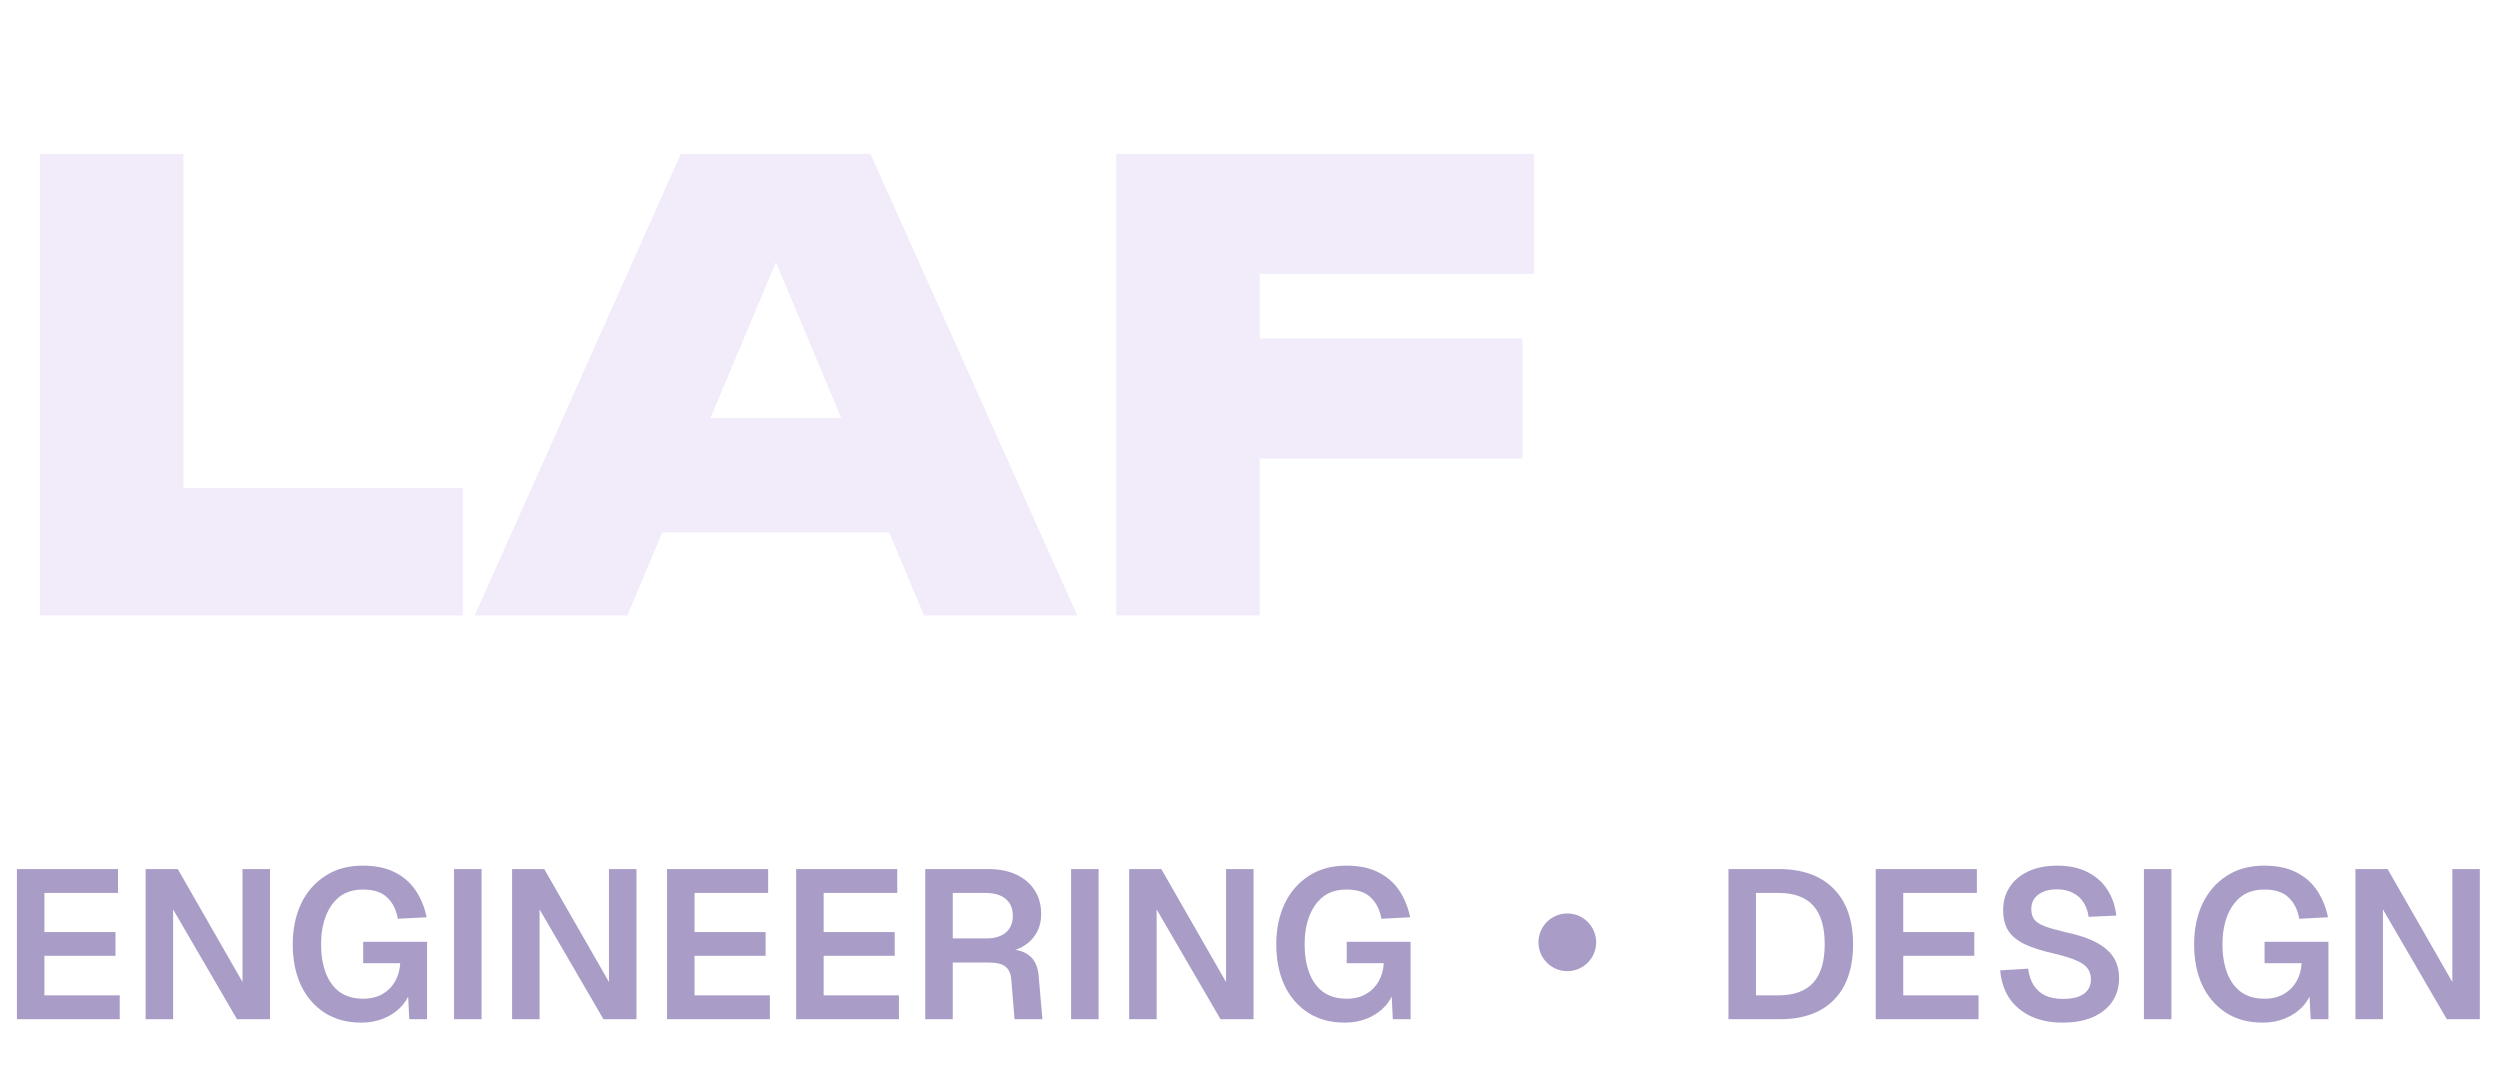
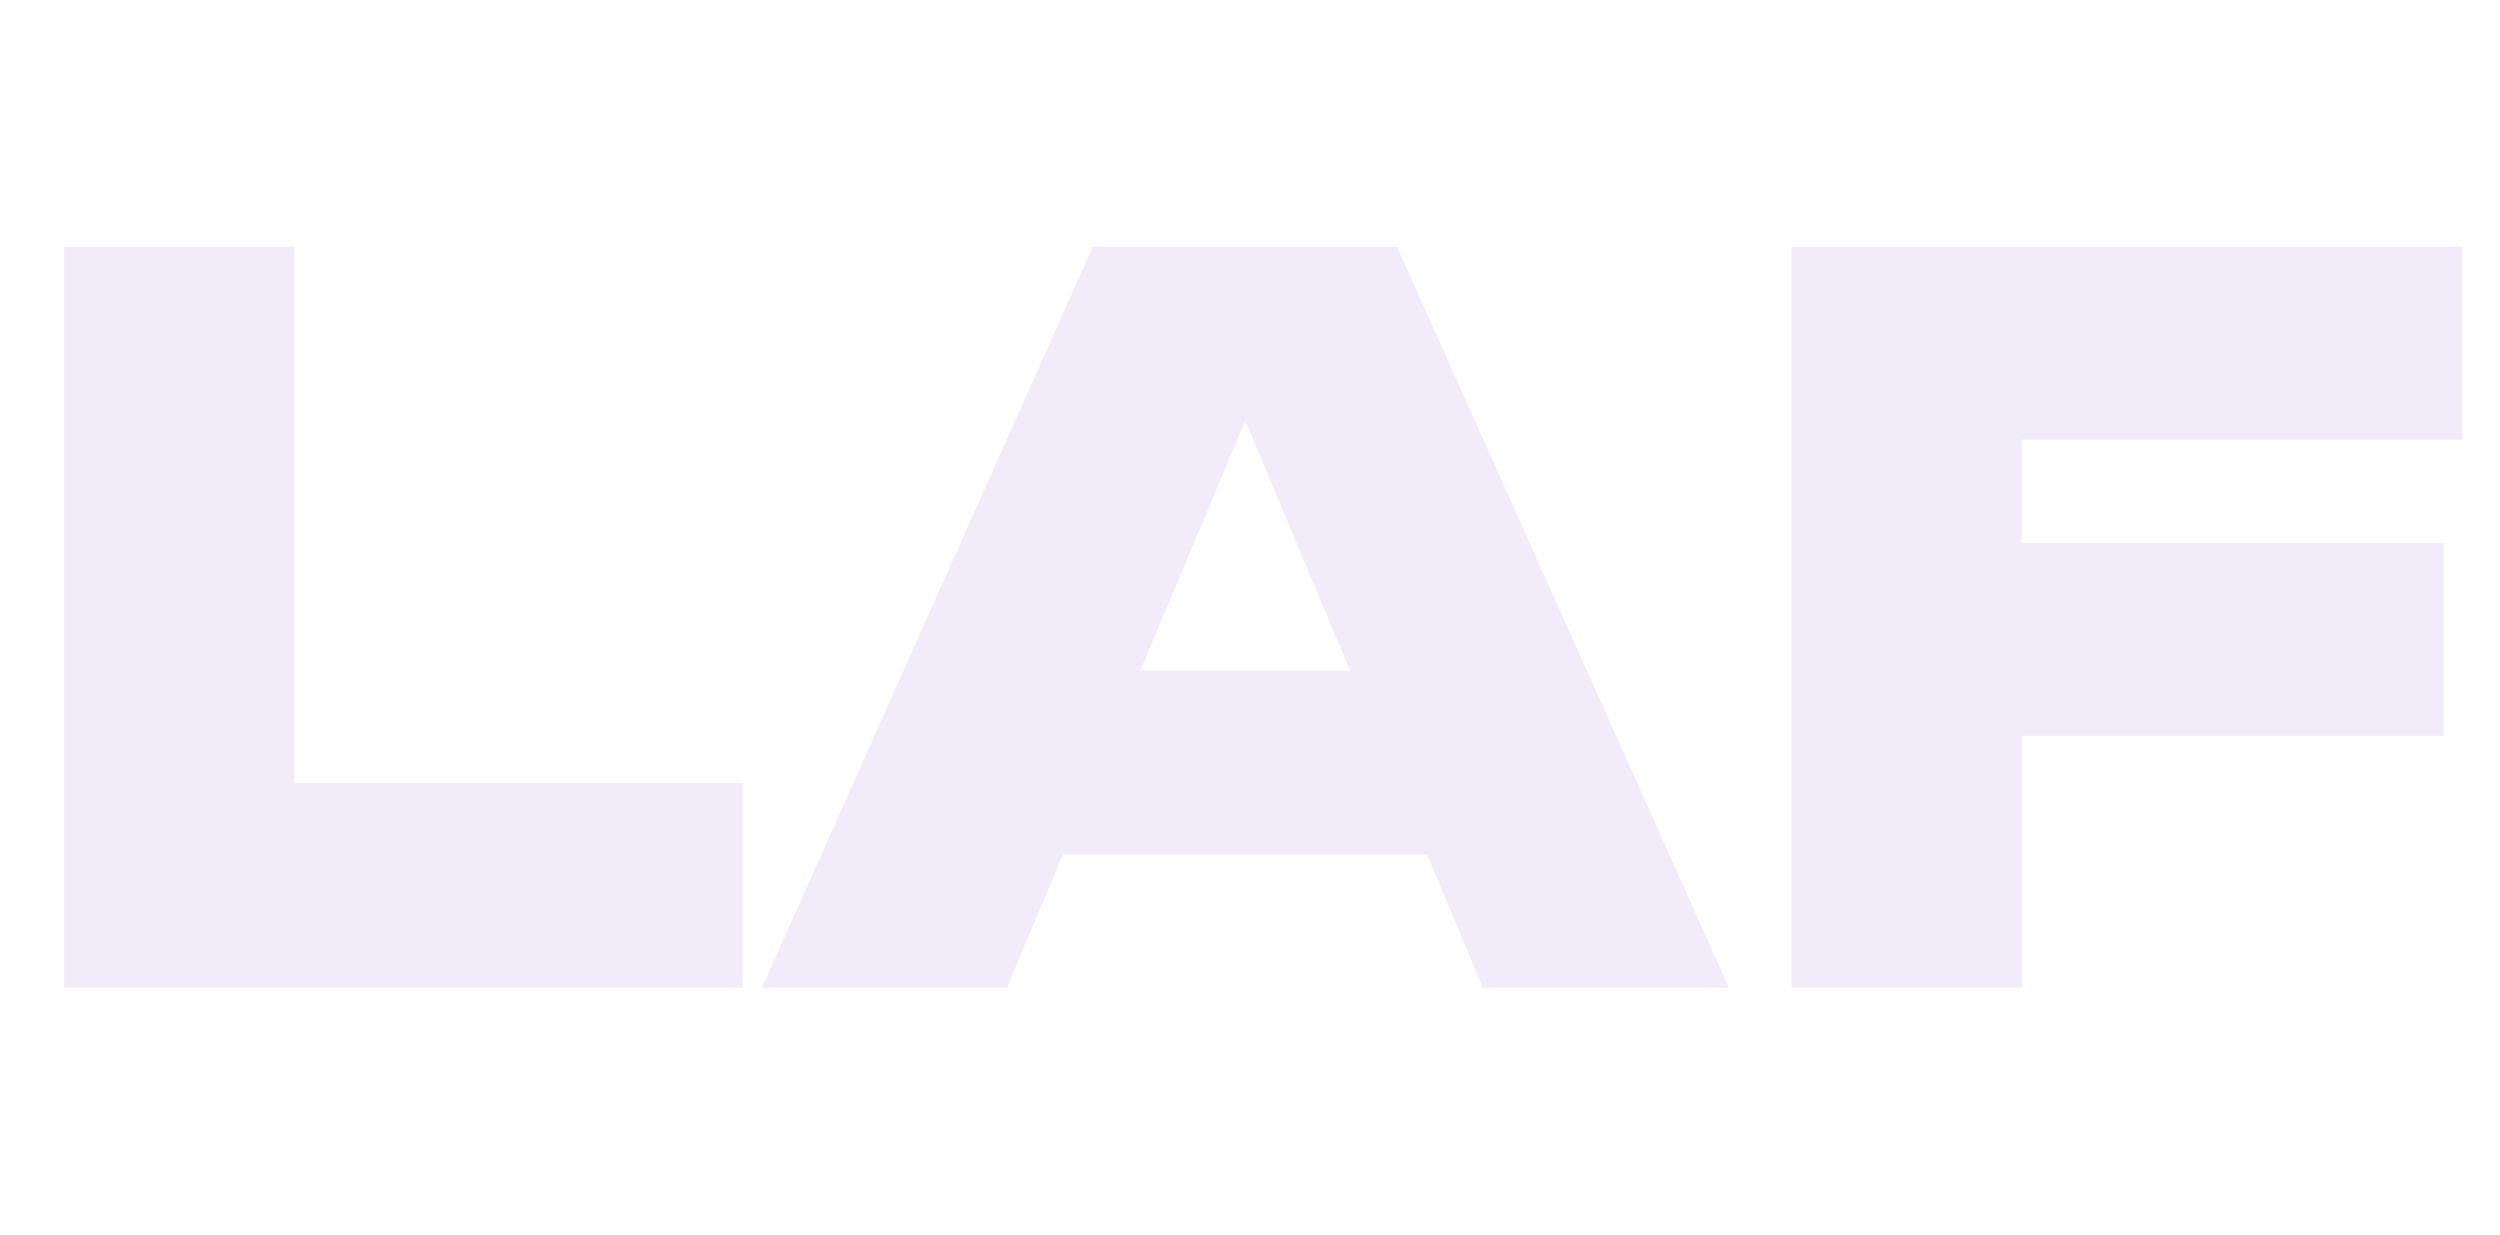
- <svg xmlns="http://www.w3.org/2000/svg" width="130" height="56" viewBox="0 0 130 56" fill="none">
+ <svg xmlns="http://www.w3.org/2000/svg" width="81" height="40" viewBox="0 0 81 40" fill="none">
  <path d="M9.536 8V28.704L6.176 25.376H24.064V32H2.08V8H9.536ZM31.983 27.68V21.728H48.431V27.68H31.983ZM45.263 8L56.015 32H48.047L39.343 11.232H41.359L32.623 32H24.687L35.407 8H45.263ZM61.665 17.6H79.169V23.84H61.665V17.6ZM79.777 8V14.24H62.017L65.505 10.816V32H58.049V8H79.777Z" fill="#F1EBFA" />
-   <path d="M0.88 53V45.19H6.138V46.433H2.31V48.468H6.006V49.7H2.31V51.757H6.226V53H0.88ZM7.572 53V45.19H9.244L12.61 51.064V45.19H14.04V53H12.324L9.002 47.291V53H7.572ZM18.786 53.176C18.045 53.176 17.407 53.004 16.872 52.659C16.337 52.307 15.926 51.827 15.64 51.218C15.361 50.609 15.222 49.905 15.222 49.106C15.222 48.321 15.365 47.621 15.651 47.005C15.944 46.389 16.362 45.905 16.905 45.553C17.448 45.194 18.1 45.014 18.863 45.014C19.523 45.014 20.077 45.128 20.524 45.355C20.979 45.582 21.342 45.898 21.613 46.301C21.884 46.704 22.075 47.17 22.185 47.698L20.689 47.775C20.608 47.313 20.425 46.946 20.139 46.675C19.86 46.396 19.439 46.257 18.874 46.257C18.375 46.257 17.965 46.385 17.642 46.642C17.327 46.899 17.088 47.243 16.927 47.676C16.773 48.101 16.696 48.578 16.696 49.106C16.696 49.649 16.773 50.133 16.927 50.558C17.081 50.983 17.319 51.321 17.642 51.57C17.972 51.812 18.386 51.933 18.885 51.933C19.274 51.933 19.607 51.852 19.886 51.691C20.165 51.53 20.385 51.31 20.546 51.031C20.707 50.745 20.795 50.43 20.81 50.085H18.885V48.974H22.207V53H21.283L21.195 51.284L21.371 51.394C21.29 51.746 21.125 52.058 20.876 52.329C20.634 52.593 20.33 52.802 19.963 52.956C19.604 53.103 19.211 53.176 18.786 53.176ZM23.61 53V45.19H25.041V53H23.61ZM26.629 53V45.19H28.301L31.667 51.064V45.19H33.097V53H31.381L28.059 47.291V53H26.629ZM34.686 53V45.19H39.944V46.433H36.116V48.468H39.812V49.7H36.116V51.757H40.032V53H34.686ZM41.4 53V45.19H46.657V46.433H42.83V48.468H46.526V49.7H42.83V51.757H46.745V53H41.4ZM48.113 53V45.19H51.38C51.945 45.19 52.433 45.285 52.843 45.476C53.254 45.667 53.573 45.938 53.8 46.29C54.028 46.642 54.141 47.056 54.141 47.533C54.141 47.892 54.064 48.211 53.91 48.49C53.756 48.769 53.547 48.992 53.283 49.161C53.027 49.33 52.741 49.432 52.425 49.469L52.37 49.359C52.876 49.359 53.265 49.473 53.536 49.7C53.815 49.927 53.973 50.276 54.009 50.745L54.207 53H52.755L52.59 50.954C52.568 50.646 52.469 50.419 52.293 50.272C52.117 50.125 51.824 50.052 51.413 50.052H49.543V53H48.113ZM49.543 48.798H51.292C51.725 48.798 52.062 48.695 52.304 48.49C52.546 48.285 52.667 47.995 52.667 47.621C52.667 47.24 52.543 46.946 52.293 46.741C52.051 46.536 51.696 46.433 51.226 46.433H49.543V48.798ZM55.697 53V45.19H57.127V53H55.697ZM58.716 53V45.19H60.388L63.754 51.064V45.19H65.184V53H63.468L60.146 47.291V53H58.716ZM69.93 53.176C69.189 53.176 68.551 53.004 68.016 52.659C67.48 52.307 67.07 51.827 66.784 51.218C66.505 50.609 66.366 49.905 66.366 49.106C66.366 48.321 66.509 47.621 66.795 47.005C67.088 46.389 67.506 45.905 68.049 45.553C68.591 45.194 69.244 45.014 70.007 45.014C70.667 45.014 71.22 45.128 71.668 45.355C72.122 45.582 72.485 45.898 72.757 46.301C73.028 46.704 73.219 47.17 73.329 47.698L71.833 47.775C71.752 47.313 71.569 46.946 71.283 46.675C71.004 46.396 70.582 46.257 70.018 46.257C69.519 46.257 69.108 46.385 68.786 46.642C68.47 46.899 68.232 47.243 68.071 47.676C67.917 48.101 67.84 48.578 67.84 49.106C67.84 49.649 67.917 50.133 68.071 50.558C68.225 50.983 68.463 51.321 68.786 51.57C69.116 51.812 69.53 51.933 70.029 51.933C70.417 51.933 70.751 51.852 71.03 51.691C71.308 51.53 71.528 51.31 71.69 51.031C71.851 50.745 71.939 50.43 71.954 50.085H70.029V48.974H73.351V53H72.427L72.339 51.284L72.515 51.394C72.434 51.746 72.269 52.058 72.02 52.329C71.778 52.593 71.473 52.802 71.107 52.956C70.747 53.103 70.355 53.176 69.93 53.176Z" fill="#A99DC7" />
-   <rect x="80" y="47.5" width="3" height="3" rx="1.5" fill="#A99DC7" />
-   <path d="M89.88 53V45.19H92.476C93.723 45.19 94.68 45.531 95.347 46.213C96.022 46.888 96.359 47.852 96.359 49.106C96.359 50.353 96.029 51.313 95.369 51.988C94.709 52.663 93.767 53 92.542 53H89.88ZM91.31 51.757H92.476C93.29 51.757 93.895 51.537 94.291 51.097C94.687 50.657 94.885 49.993 94.885 49.106C94.885 48.204 94.687 47.533 94.291 47.093C93.895 46.653 93.29 46.433 92.476 46.433H91.31V51.757ZM97.539 53V45.19H102.797V46.433H98.969V48.468H102.665V49.7H98.969V51.757H102.885V53H97.539ZM107.255 53.176C106.609 53.176 106.052 53.062 105.583 52.835C105.113 52.608 104.743 52.292 104.472 51.889C104.208 51.478 104.054 51.002 104.01 50.459L105.462 50.371C105.506 50.708 105.601 50.994 105.748 51.229C105.902 51.464 106.103 51.643 106.353 51.768C106.609 51.885 106.917 51.944 107.277 51.944C107.585 51.944 107.845 51.907 108.058 51.834C108.278 51.753 108.443 51.64 108.553 51.493C108.67 51.339 108.729 51.152 108.729 50.932C108.729 50.734 108.681 50.558 108.586 50.404C108.49 50.243 108.307 50.1 108.036 49.975C107.764 49.843 107.361 49.715 106.826 49.59C106.18 49.443 105.663 49.278 105.275 49.095C104.886 48.904 104.604 48.67 104.428 48.391C104.252 48.105 104.164 47.749 104.164 47.324C104.164 46.869 104.277 46.47 104.505 46.125C104.732 45.773 105.055 45.502 105.473 45.311C105.891 45.113 106.393 45.014 106.98 45.014C107.603 45.014 108.131 45.128 108.564 45.355C108.996 45.575 109.337 45.879 109.587 46.268C109.836 46.657 109.99 47.104 110.049 47.61L108.608 47.676C108.571 47.39 108.483 47.141 108.344 46.928C108.212 46.715 108.028 46.55 107.794 46.433C107.566 46.308 107.288 46.246 106.958 46.246C106.547 46.246 106.221 46.341 105.979 46.532C105.744 46.715 105.627 46.961 105.627 47.269C105.627 47.482 105.674 47.658 105.77 47.797C105.872 47.936 106.052 48.057 106.309 48.16C106.565 48.255 106.925 48.358 107.387 48.468C108.083 48.615 108.637 48.802 109.048 49.029C109.458 49.256 109.752 49.52 109.928 49.821C110.104 50.122 110.192 50.466 110.192 50.855C110.192 51.332 110.071 51.746 109.829 52.098C109.587 52.443 109.246 52.71 108.806 52.901C108.366 53.084 107.849 53.176 107.255 53.176ZM111.483 53V45.19H112.913V53H111.483ZM117.658 53.176C116.917 53.176 116.279 53.004 115.744 52.659C115.209 52.307 114.798 51.827 114.512 51.218C114.233 50.609 114.094 49.905 114.094 49.106C114.094 48.321 114.237 47.621 114.523 47.005C114.816 46.389 115.234 45.905 115.777 45.553C116.32 45.194 116.972 45.014 117.735 45.014C118.395 45.014 118.949 45.128 119.396 45.355C119.851 45.582 120.214 45.898 120.485 46.301C120.756 46.704 120.947 47.17 121.057 47.698L119.561 47.775C119.48 47.313 119.297 46.946 119.011 46.675C118.732 46.396 118.311 46.257 117.746 46.257C117.247 46.257 116.837 46.385 116.514 46.642C116.199 46.899 115.96 47.243 115.799 47.676C115.645 48.101 115.568 48.578 115.568 49.106C115.568 49.649 115.645 50.133 115.799 50.558C115.953 50.983 116.191 51.321 116.514 51.57C116.844 51.812 117.258 51.933 117.757 51.933C118.146 51.933 118.479 51.852 118.758 51.691C119.037 51.53 119.257 51.31 119.418 51.031C119.579 50.745 119.667 50.43 119.682 50.085H117.757V48.974H121.079V53H120.155L120.067 51.284L120.243 51.394C120.162 51.746 119.997 52.058 119.748 52.329C119.506 52.593 119.202 52.802 118.835 52.956C118.476 53.103 118.083 53.176 117.658 53.176ZM122.483 53V45.19H124.155L127.521 51.064V45.19H128.951V53H127.235L123.913 47.291V53H122.483Z" fill="#A99DC7" />
</svg>
